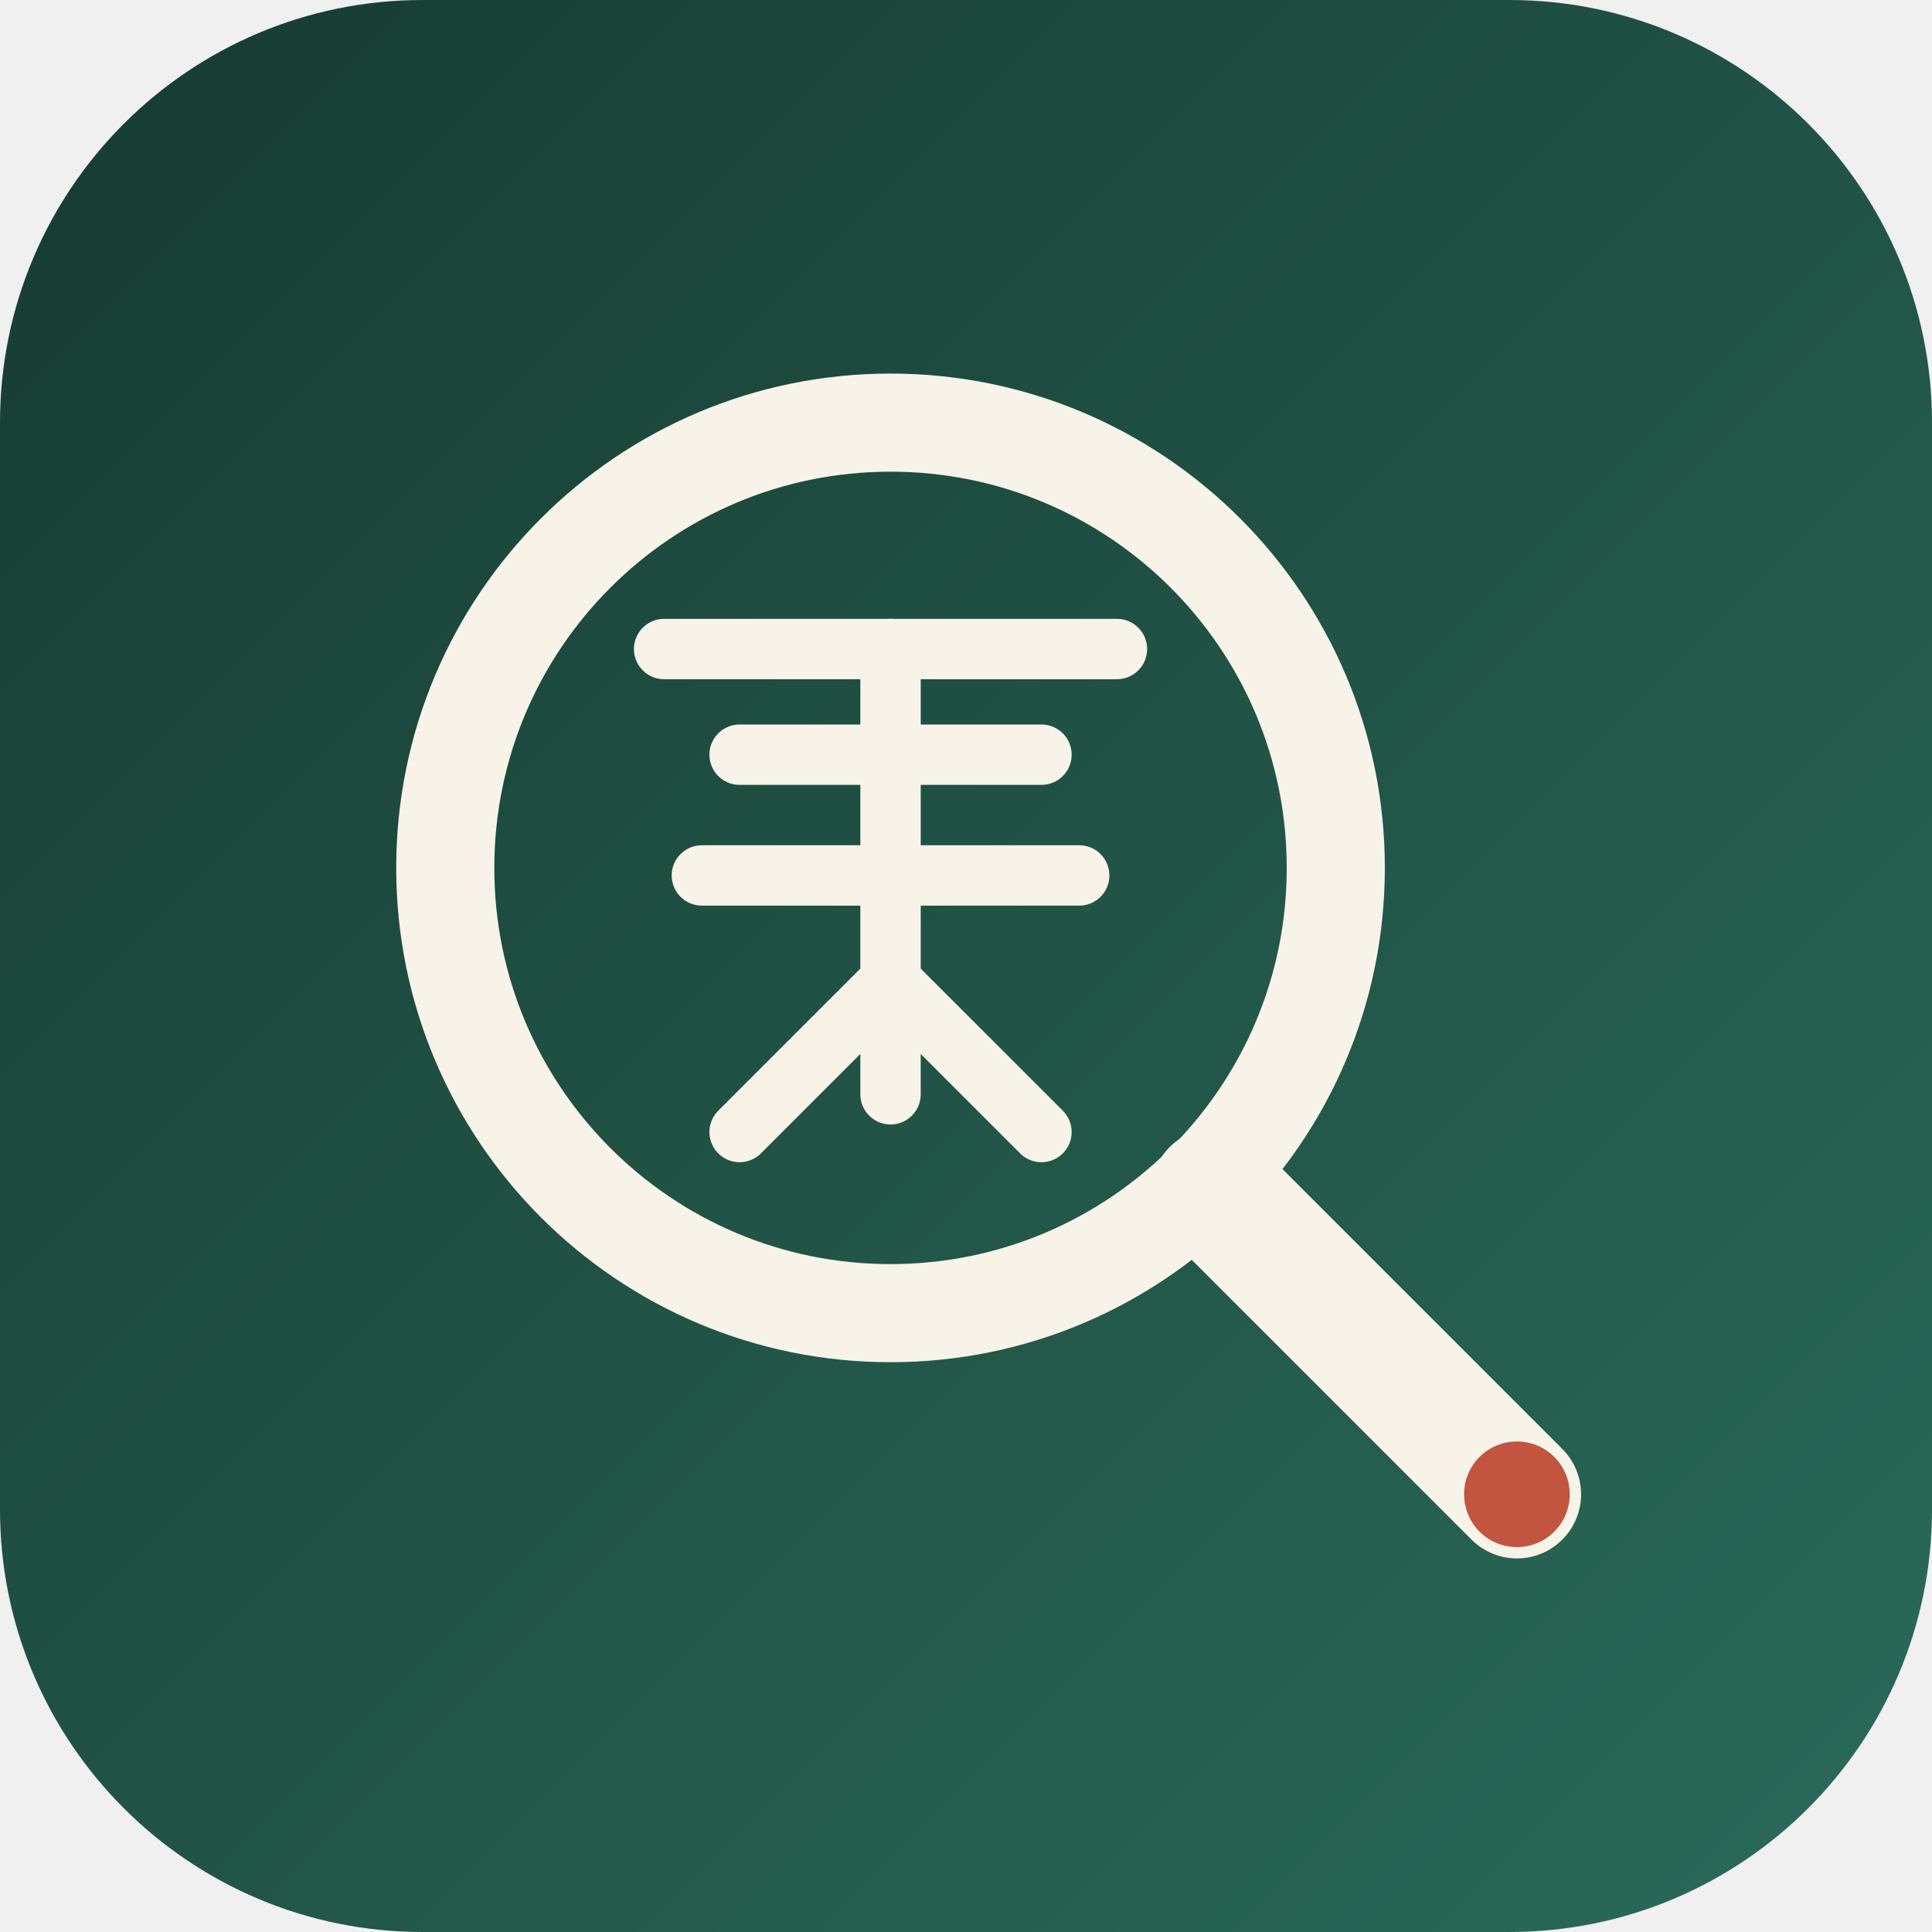
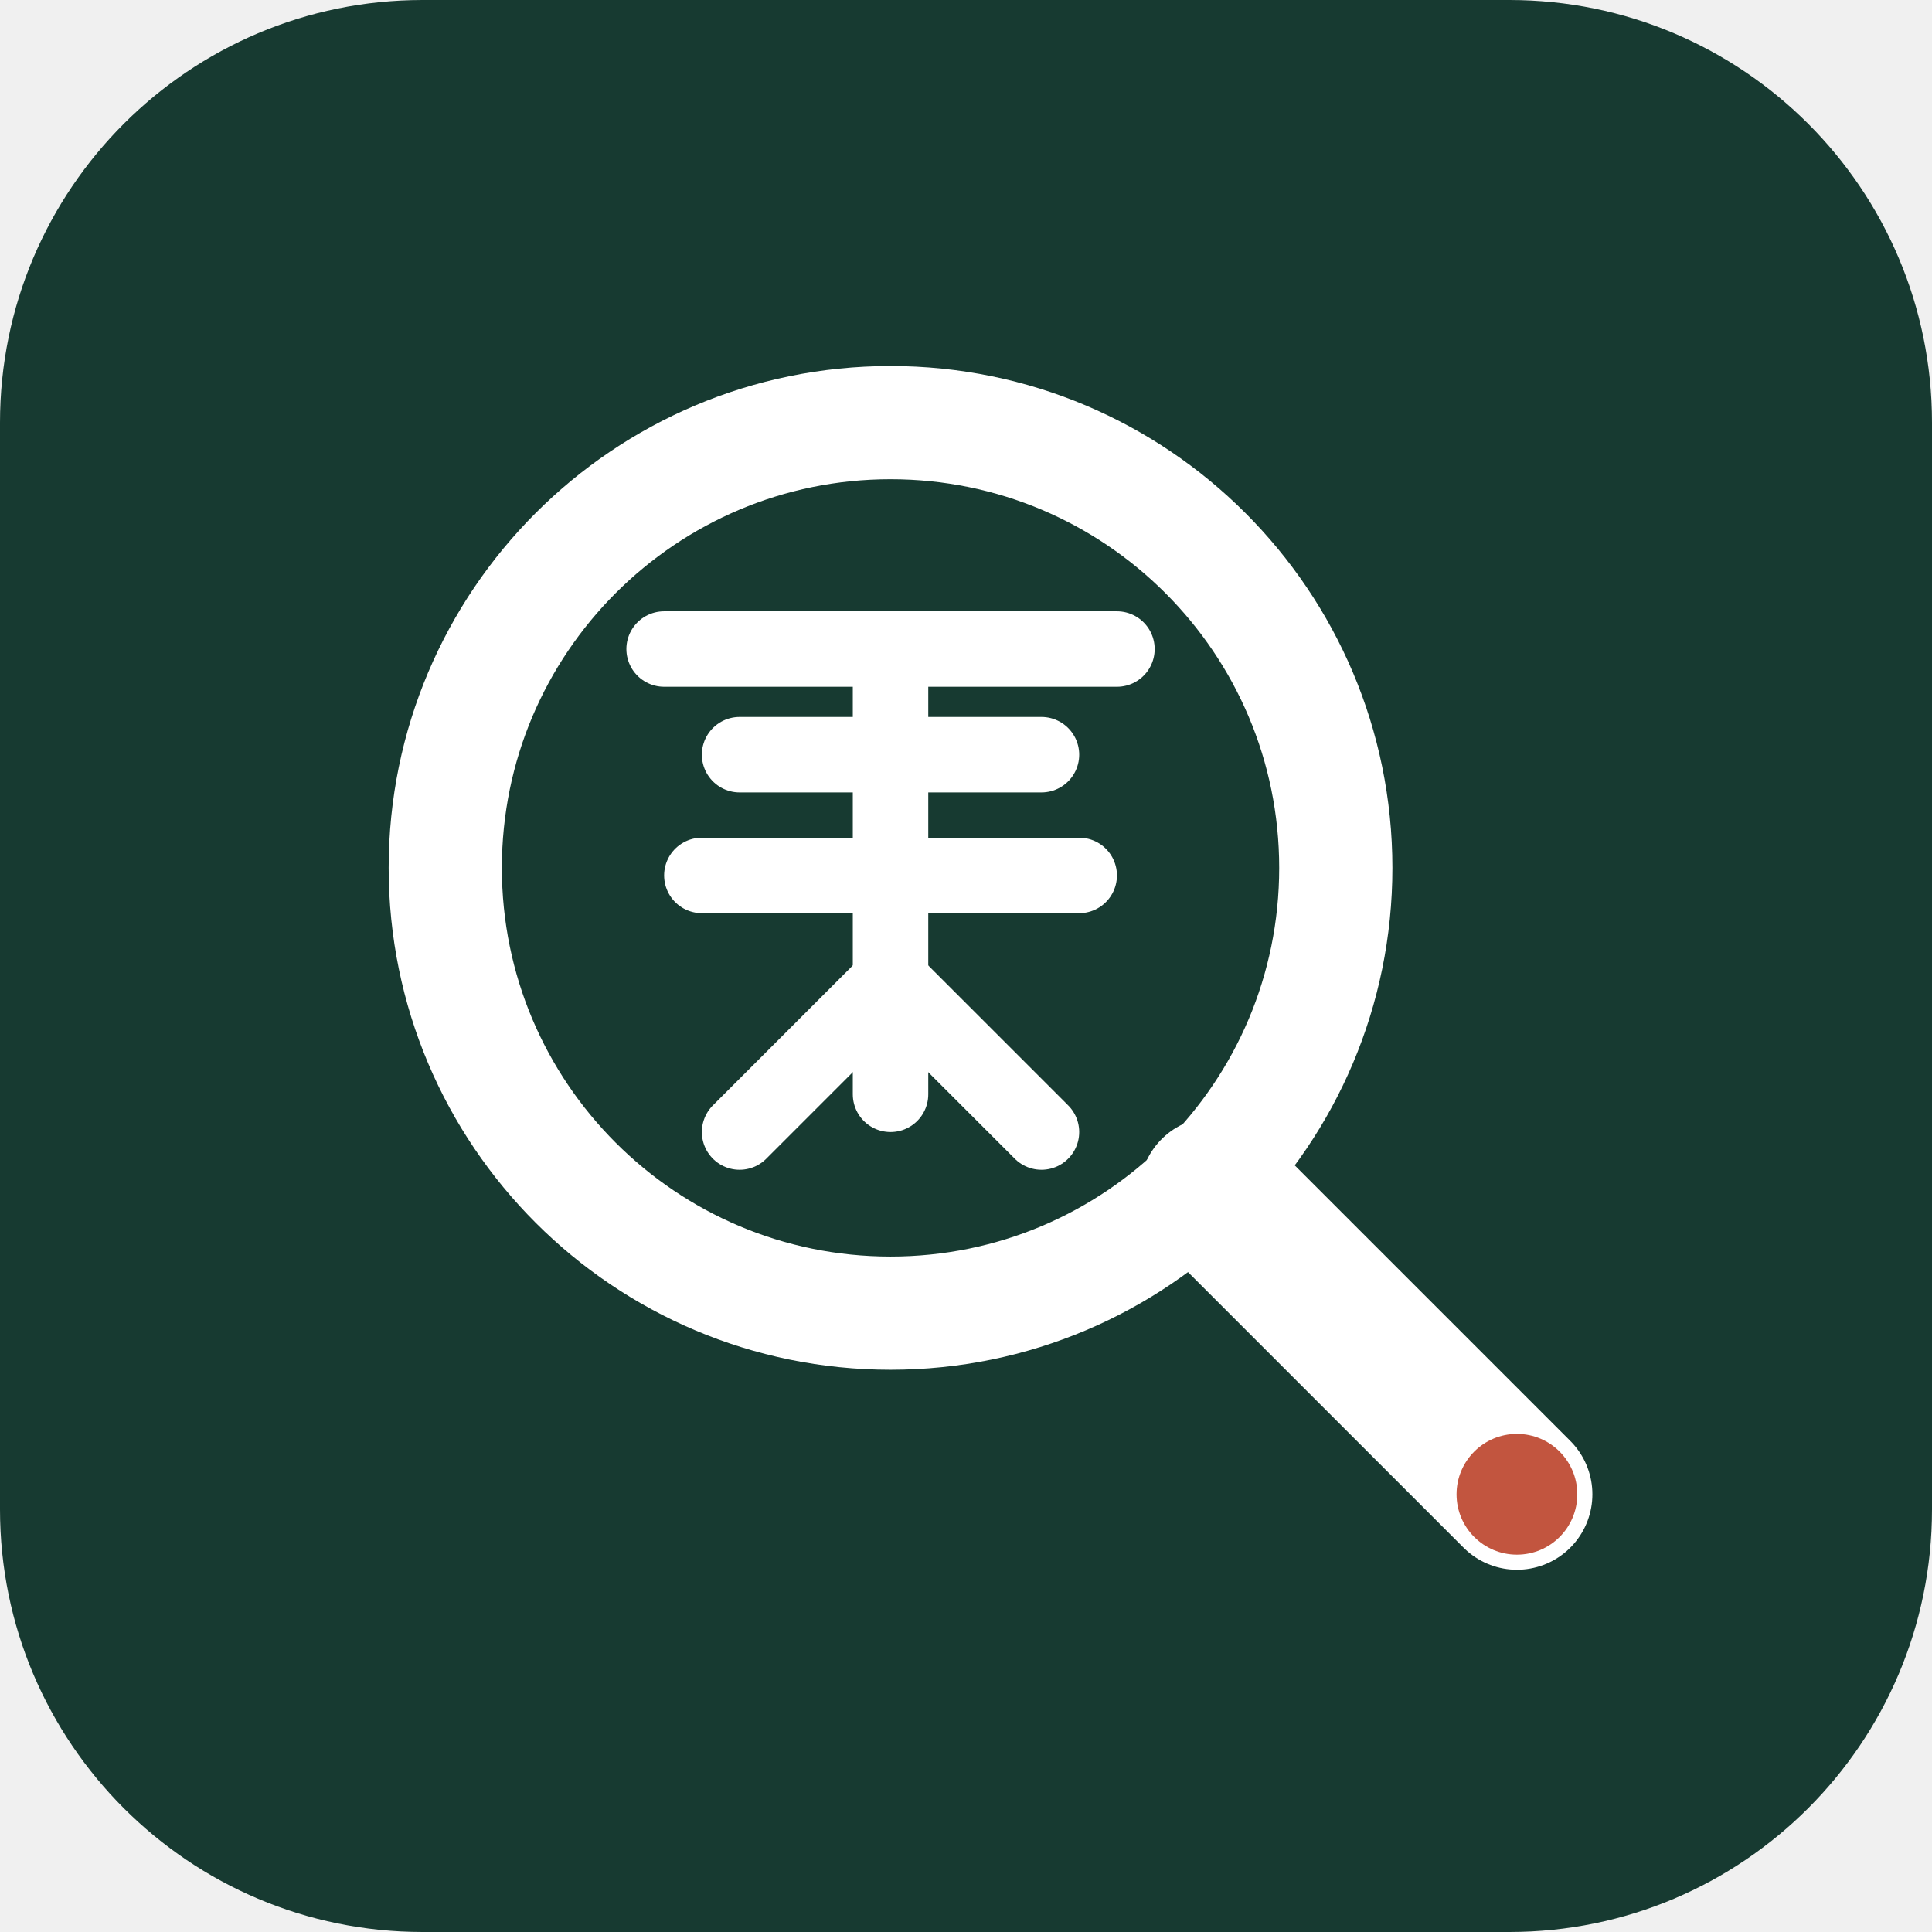
<svg xmlns="http://www.w3.org/2000/svg" viewBox="0 0 512 512" role="img" aria-label="Souzi">
-   <defs>
-     <linearGradient id="bg" x1="0" y1="0" x2="1" y2="1">
-       <stop offset="0" stop-color="#173a31" />
-       <stop offset="1" stop-color="#2a6b5a" />
-     </linearGradient>
-   </defs>
-   <rect width="512" height="512" rx="112" fill="url(#bg)" />
-   <circle cx="236" cy="230" r="118" fill="none" stroke="#f7f3e8" stroke-width="26" stroke-linecap="round" />
-   <line x1="322" y1="316" x2="402" y2="396" stroke="#f7f3e8" stroke-width="34" stroke-linecap="round" />
-   <circle cx="402" cy="396" r="14" fill="#c2553f" />
-   <g stroke="#f7f3e8" stroke-width="16" stroke-linecap="round" stroke-linejoin="round" fill="none">
+   <rect width="512" height="512" rx="112" fill="#173a31" />
+   <circle cx="236" cy="230" r="118" fill="none" stroke="#ffffff" stroke-width="30" stroke-linecap="round" />
+   <line x1="322" y1="316" x2="402" y2="396" stroke="#ffffff" stroke-width="40" stroke-linecap="round" />
+   <circle cx="402" cy="396" r="16" fill="#c2553f" />
+   <g stroke="#ffffff" stroke-width="20" stroke-linecap="round" stroke-linejoin="round" fill="none">
    <line x1="176" y1="172" x2="296" y2="172" />
    <line x1="196" y1="200" x2="276" y2="200" />
    <line x1="186" y1="232" x2="286" y2="232" />
    <line x1="236" y1="172" x2="236" y2="290" />
    <line x1="236" y1="260" x2="196" y2="300" />
    <line x1="236" y1="260" x2="276" y2="300" />
  </g>
</svg>
